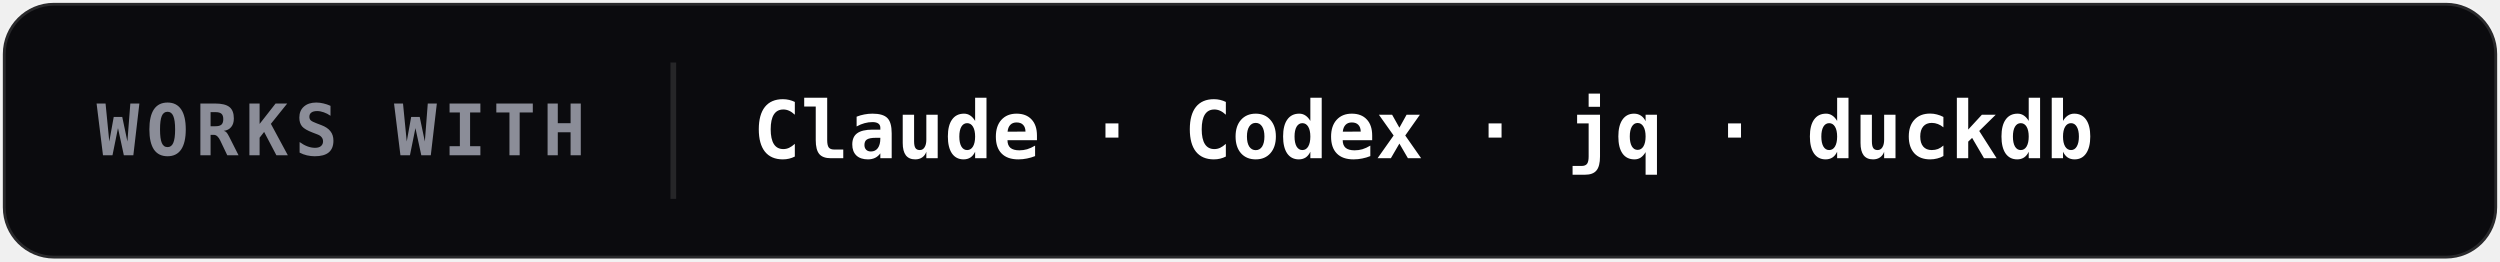
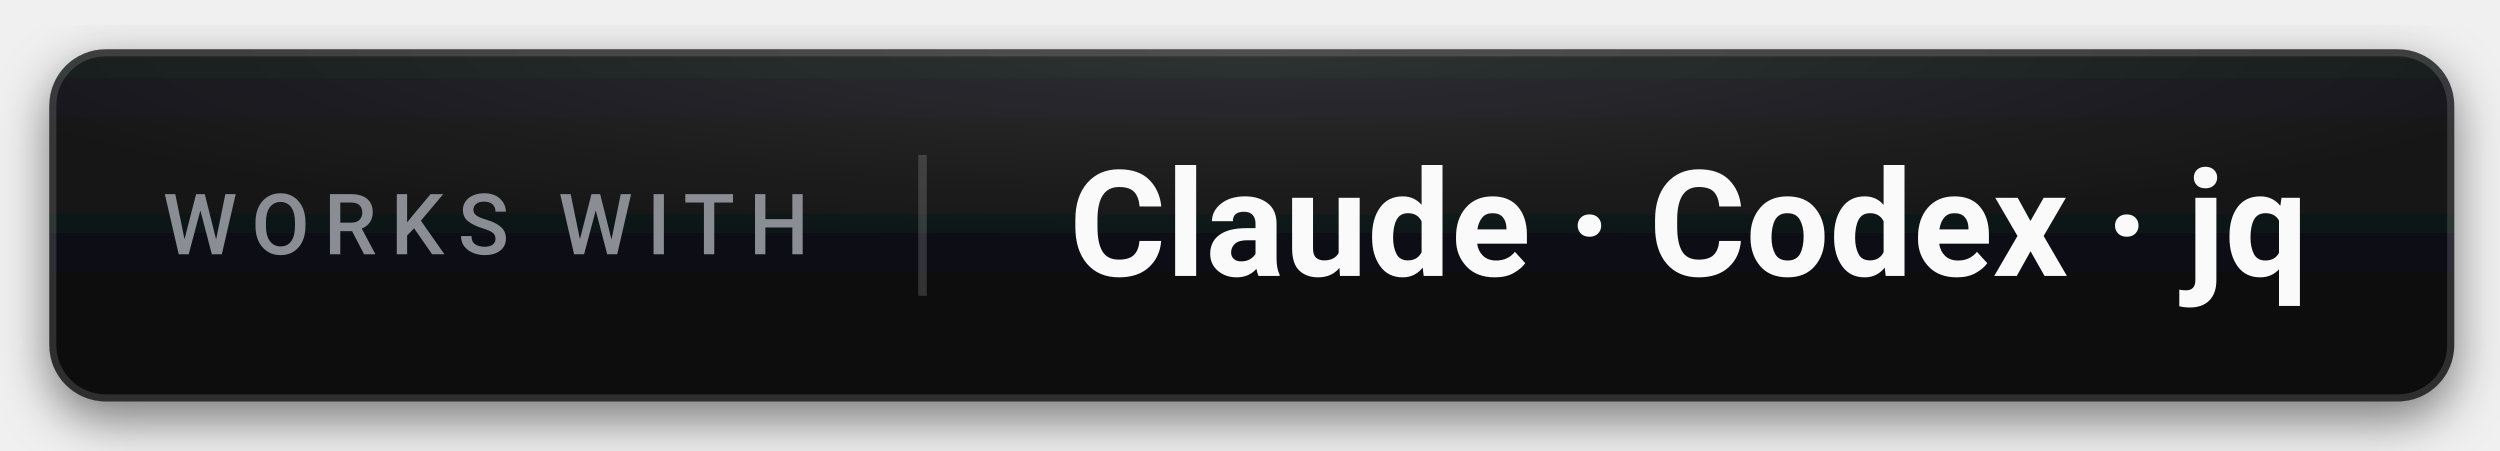
- <svg xmlns="http://www.w3.org/2000/svg" width="440" height="46" viewBox="0 0 440 46" role="img" aria-label="WORKS WITH: Claude · Codex · jq · duckdb">
-   <rect x="0.5" y="0.5" width="439" height="45" rx="9" fill="#0b0b0e" stroke="#ffffff1f" />
-   <line x1="118.5" y1="11" x2="118.5" y2="35" stroke="#ffffff1c" stroke-width="1" />
-   <text x="17.0" y="23.0" fill="#8b8d98" font-family="'DejaVu Sans Mono','Courier New',ui-monospace,SFMono-Regular,Menlo,monospace" font-size="12.5" font-weight="600" letter-spacing="1.2" dominant-baseline="central">WORKS WITH</text>
-   <text x="132.5" y="23.0" fill="#ffffff" font-family="'DejaVu Sans Mono','Courier New',ui-monospace,SFMono-Regular,Menlo,monospace" font-size="14" font-weight="700" dominant-baseline="central">Claude · Codex · jq · duckdb</text>
+ <svg xmlns="http://www.w3.org/2000/svg" width="355" height="64" viewBox="0 0 355 64">
+   <defs>
+     <linearGradient id="bg" x1="0" y1="0" x2="0" y2="1">
+       <stop offset="0" stop-color="#1a1b1d" />
+       <stop offset="0.55" stop-color="#101113" />
+       <stop offset="1" stop-color="#0a0a0b" />
+     </linearGradient>
+     <radialGradient id="gloss" cx="0.5" cy="0" r="0.85">
+       <stop offset="0" stop-color="#ffffff" stop-opacity="0.10" />
+       <stop offset="0.65" stop-color="#ffffff" stop-opacity="0" />
+     </radialGradient>
+     <filter id="sh" x="-12%" y="-12%" width="124%" height="148%">
+       <feDropShadow dx="0" dy="2.5" stdDeviation="3.5" flood-color="#000000" flood-opacity="0.5" />
+     </filter>
+   </defs>
+   <g filter="url(#sh)">
+     <rect x="7" y="7" width="341.5" height="50" rx="8" fill="url(#bg)" />
+   </g>
+   <rect x="7" y="7" width="341.5" height="50" rx="8" fill="url(#gloss)" />
+   <rect x="7.5" y="7.5" width="340.5" height="49" rx="7.5" fill="none" stroke="#ffffff" stroke-opacity="0.14" stroke-width="1" />
+   <line x1="131.0" y1="22" x2="131.0" y2="42" stroke="#ffffff" stroke-opacity="0.16" stroke-width="1.2" />
+   <text x="69.0" y="32.0" text-anchor="middle" dominant-baseline="central" font-family="ui-sans-serif,-apple-system,Segoe UI,Roboto,sans-serif" font-size="12" font-weight="500" letter-spacing="2" fill="#8b8d94">WORKS WITH</text>
+   <text x="239.8" y="32.0" text-anchor="middle" dominant-baseline="central" font-family="ui-sans-serif,-apple-system,Segoe UI,Roboto,sans-serif" font-size="21" font-weight="600" fill="#fafafa">Claude · Codex · jq</text>
</svg>
